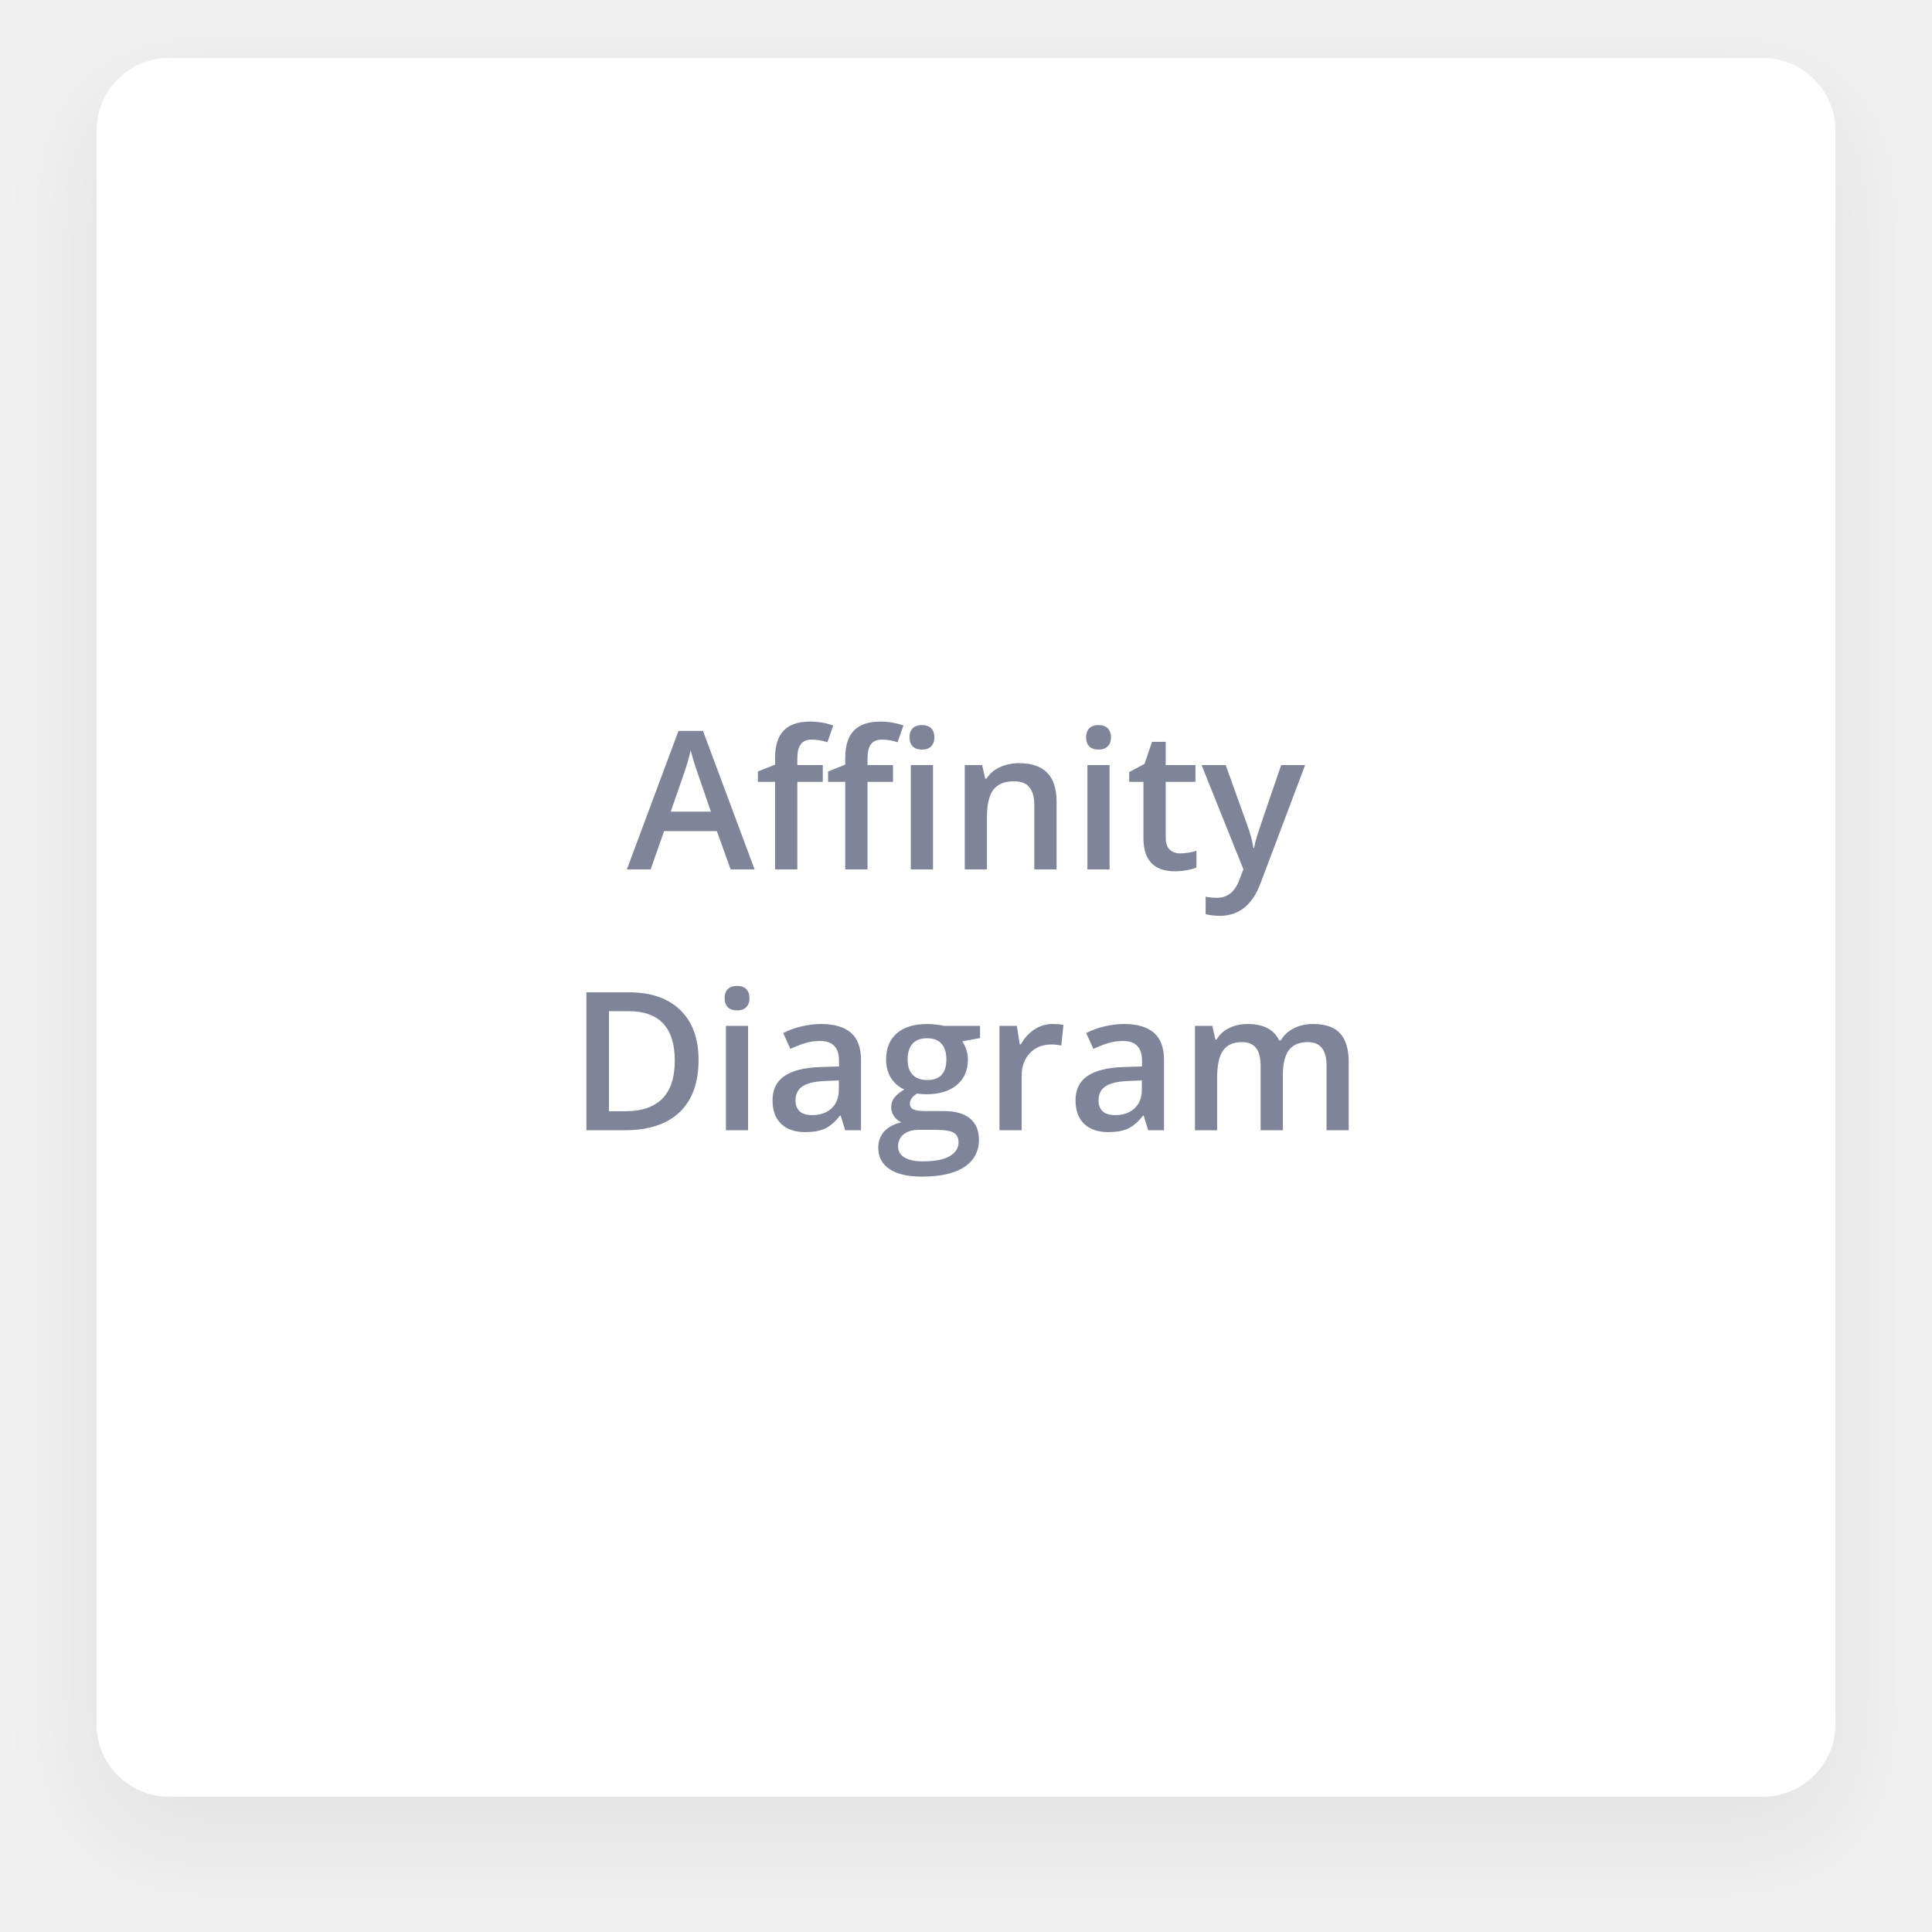
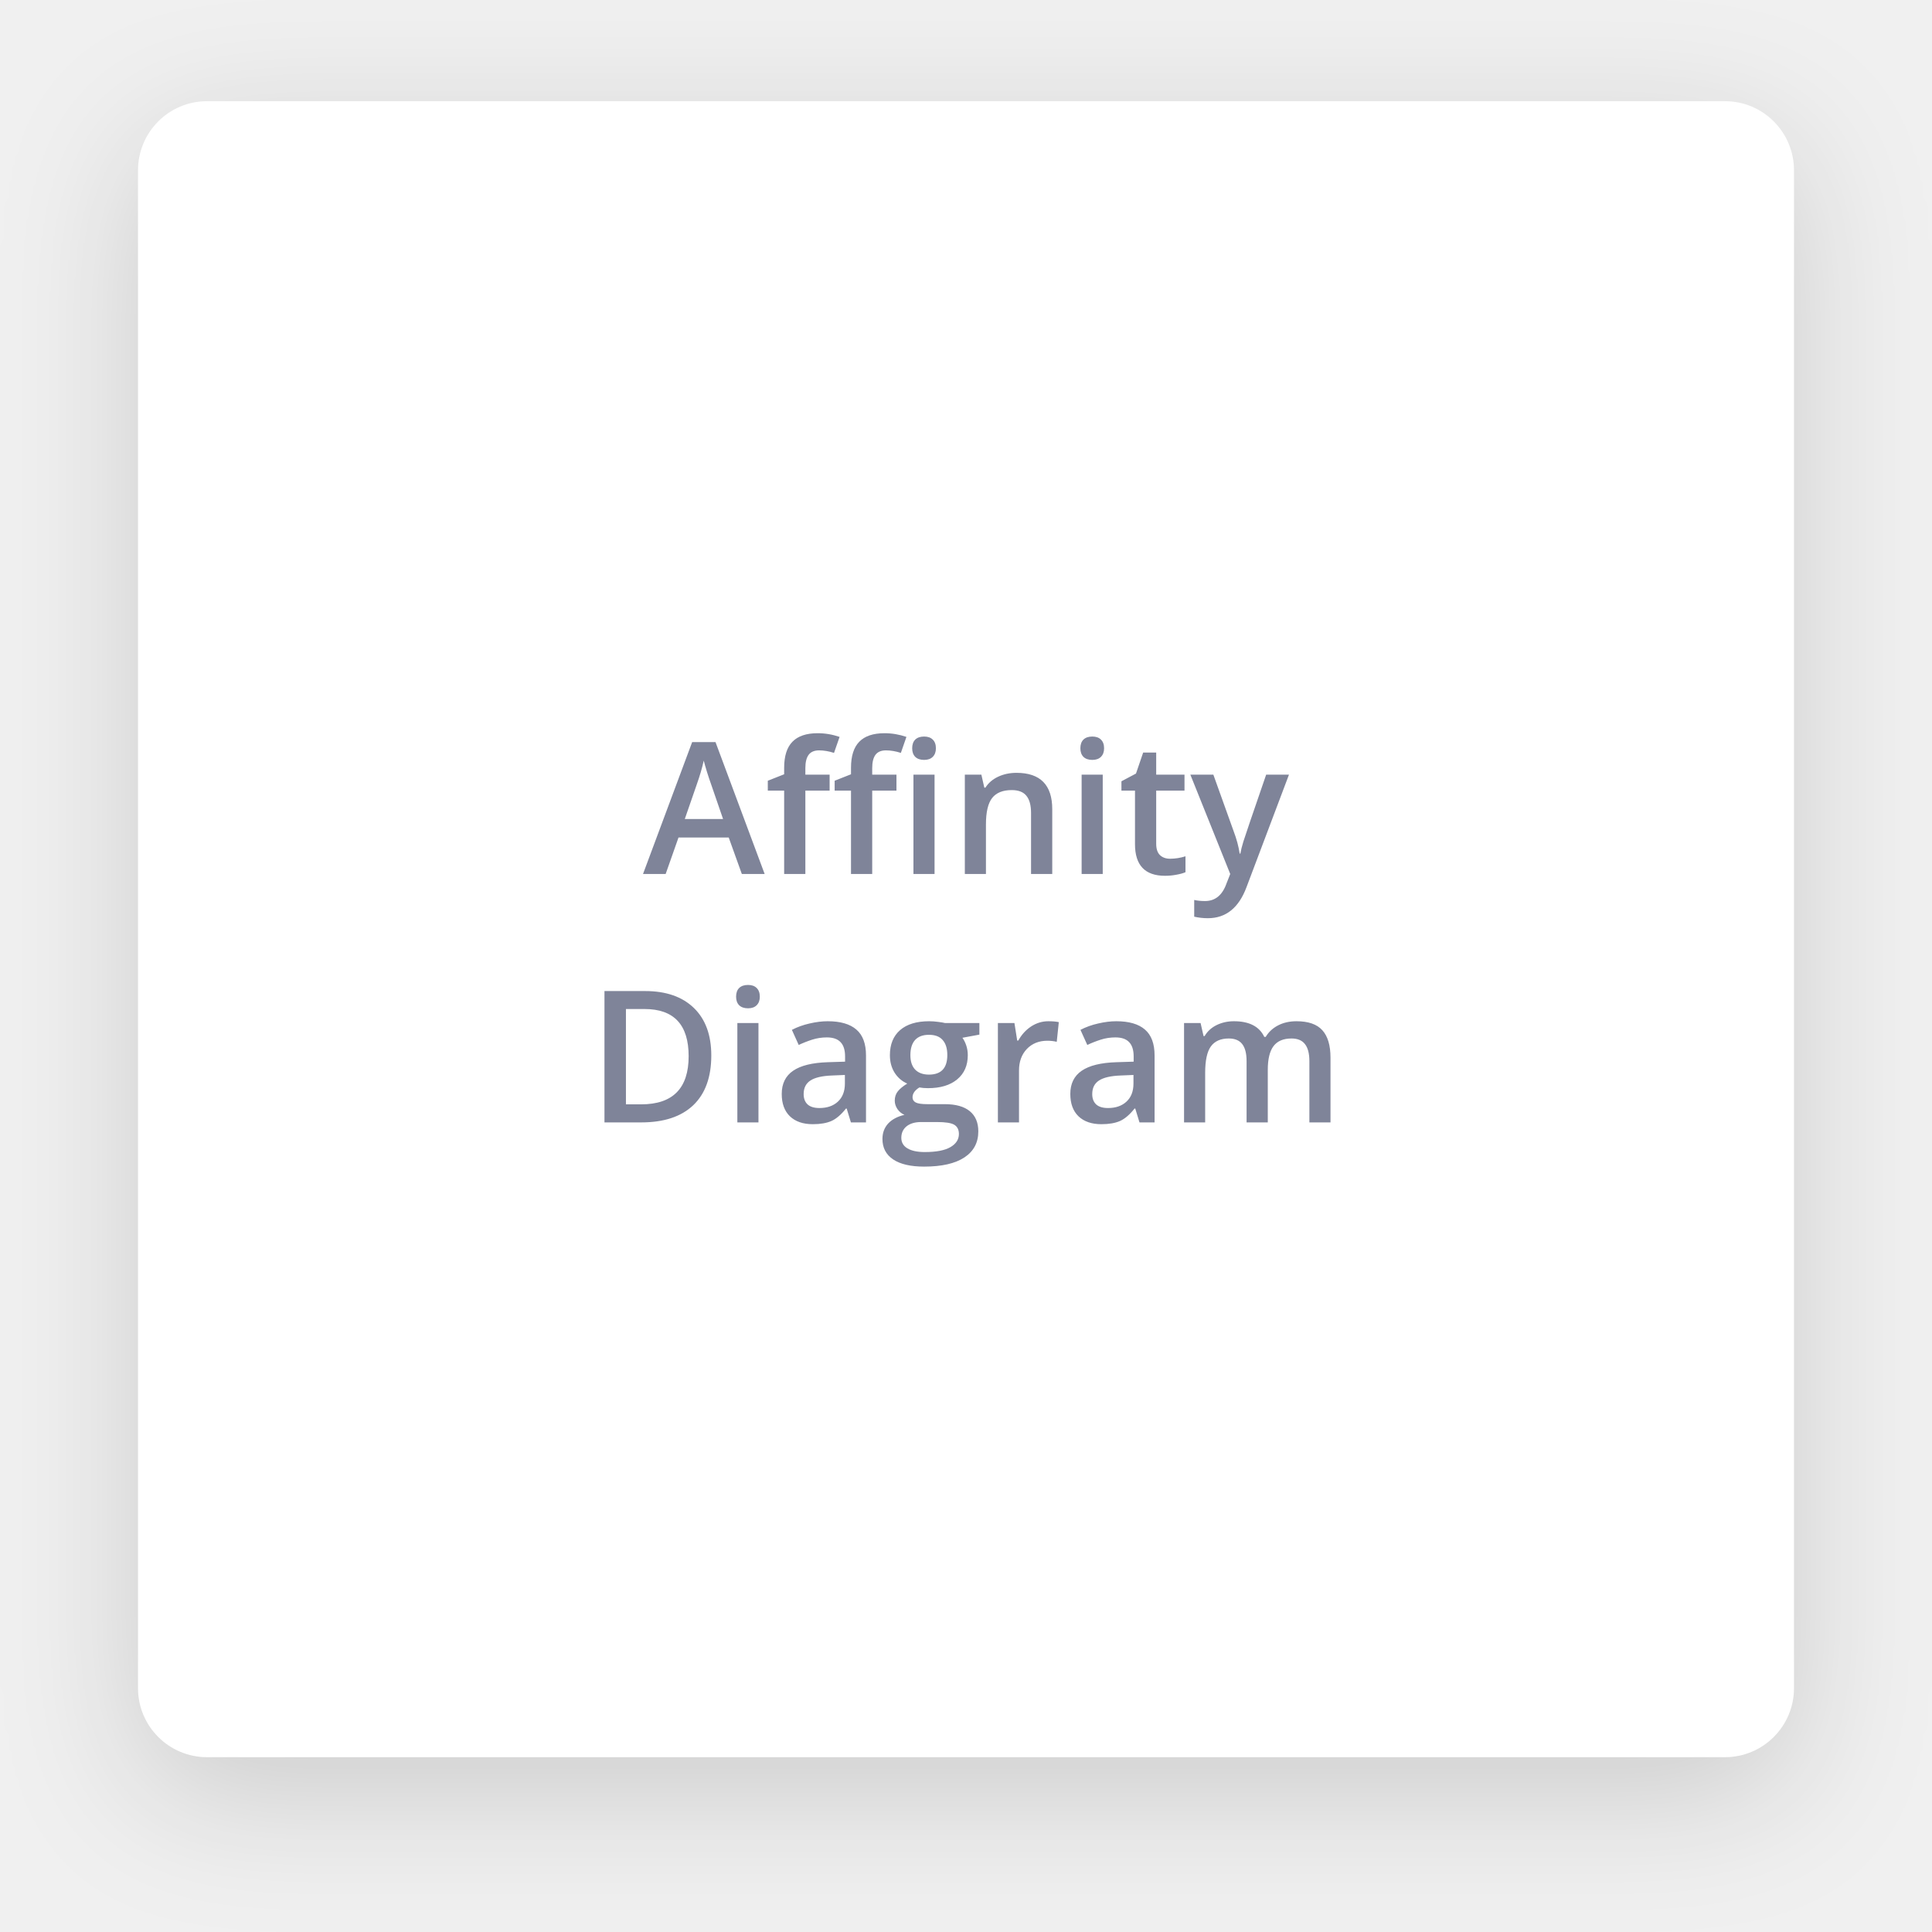
- <svg xmlns="http://www.w3.org/2000/svg" width="200" height="200" viewBox="0 0 200 200" fill="none">
+ <svg xmlns="http://www.w3.org/2000/svg" width="210" height="210" viewBox="0 0 210 210" fill="none">
  <g filter="url(#filter0_d)">
-     <rect x="10" y="6" width="180" height="180" rx="7.509" fill="white" />
-     <path d="M75.635 90L74.209 86.035H68.75L67.353 90H64.893L70.234 75.664H72.773L78.115 90H75.635ZM73.594 84.023L72.256 80.137C72.158 79.876 72.022 79.466 71.846 78.906C71.676 78.346 71.559 77.936 71.494 77.676C71.318 78.477 71.061 79.352 70.723 80.303L69.434 84.023H73.594ZM85.176 80.938H82.539V90H80.234V80.938H78.457V79.863L80.234 79.16V78.457C80.234 77.181 80.534 76.237 81.133 75.625C81.732 75.007 82.647 74.697 83.877 74.697C84.684 74.697 85.478 74.831 86.26 75.098L85.654 76.836C85.088 76.654 84.547 76.562 84.033 76.562C83.512 76.562 83.132 76.725 82.891 77.051C82.656 77.37 82.539 77.852 82.539 78.496V79.199H85.176V80.938ZM92.441 80.938H89.805V90H87.5V80.938H85.723V79.863L87.5 79.16V78.457C87.5 77.181 87.799 76.237 88.398 75.625C88.997 75.007 89.912 74.697 91.143 74.697C91.95 74.697 92.744 74.831 93.525 75.098L92.92 76.836C92.353 76.654 91.813 76.562 91.299 76.562C90.778 76.562 90.397 76.725 90.156 77.051C89.922 77.37 89.805 77.852 89.805 78.496V79.199H92.441V80.938ZM96.582 90H94.287V79.199H96.582V90ZM94.15 76.338C94.15 75.928 94.261 75.612 94.482 75.391C94.71 75.169 95.033 75.059 95.449 75.059C95.853 75.059 96.165 75.169 96.387 75.391C96.615 75.612 96.728 75.928 96.728 76.338C96.728 76.728 96.615 77.038 96.387 77.266C96.165 77.487 95.853 77.598 95.449 77.598C95.033 77.598 94.71 77.487 94.482 77.266C94.261 77.038 94.15 76.728 94.15 76.338ZM109.375 90H107.07V83.359C107.07 82.526 106.901 81.904 106.562 81.494C106.23 81.084 105.7 80.879 104.971 80.879C104.001 80.879 103.291 81.165 102.842 81.738C102.393 82.311 102.168 83.272 102.168 84.619V90H99.873V79.199H101.67L101.992 80.615H102.109C102.435 80.101 102.897 79.704 103.496 79.424C104.095 79.144 104.759 79.004 105.488 79.004C108.079 79.004 109.375 80.322 109.375 82.959V90ZM114.863 90H112.568V79.199H114.863V90ZM112.432 76.338C112.432 75.928 112.542 75.612 112.764 75.391C112.992 75.169 113.314 75.059 113.73 75.059C114.134 75.059 114.447 75.169 114.668 75.391C114.896 75.612 115.01 75.928 115.01 76.338C115.01 76.728 114.896 77.038 114.668 77.266C114.447 77.487 114.134 77.598 113.73 77.598C113.314 77.598 112.992 77.487 112.764 77.266C112.542 77.038 112.432 76.728 112.432 76.338ZM122.178 88.34C122.738 88.34 123.298 88.252 123.857 88.076V89.805C123.604 89.915 123.275 90.007 122.871 90.078C122.474 90.156 122.061 90.195 121.631 90.195C119.456 90.195 118.369 89.049 118.369 86.758V80.938H116.895V79.922L118.477 79.082L119.258 76.797H120.674V79.199H123.75V80.938H120.674V86.719C120.674 87.272 120.811 87.682 121.084 87.949C121.364 88.21 121.729 88.34 122.178 88.34ZM124.385 79.199H126.885L129.082 85.322C129.414 86.195 129.635 87.015 129.746 87.783H129.824C129.883 87.425 129.99 86.992 130.146 86.484C130.303 85.97 131.13 83.542 132.627 79.199H135.107L130.488 91.436C129.648 93.682 128.249 94.805 126.289 94.805C125.781 94.805 125.286 94.749 124.805 94.639V92.822C125.15 92.9 125.544 92.939 125.986 92.939C127.093 92.939 127.871 92.298 128.32 91.016L128.721 90L124.385 79.199ZM72.314 109.725C72.314 112.081 71.66 113.885 70.352 115.135C69.043 116.378 67.158 117 64.697 117H60.703V102.723H65.117C67.389 102.723 69.157 103.335 70.42 104.559C71.683 105.783 72.314 107.505 72.314 109.725ZM69.853 109.803C69.853 106.385 68.255 104.676 65.059 104.676H63.037V115.037H64.697C68.135 115.037 69.853 113.292 69.853 109.803ZM77.441 117H75.147V106.199H77.441V117ZM75.01 103.338C75.01 102.928 75.12 102.612 75.342 102.391C75.57 102.169 75.892 102.059 76.309 102.059C76.712 102.059 77.025 102.169 77.246 102.391C77.474 102.612 77.588 102.928 77.588 103.338C77.588 103.729 77.474 104.038 77.246 104.266C77.025 104.487 76.712 104.598 76.309 104.598C75.892 104.598 75.57 104.487 75.342 104.266C75.12 104.038 75.01 103.729 75.01 103.338ZM87.49 117L87.031 115.496H86.953C86.432 116.154 85.908 116.603 85.381 116.844C84.853 117.078 84.176 117.195 83.35 117.195C82.288 117.195 81.458 116.909 80.859 116.336C80.267 115.763 79.971 114.952 79.971 113.904C79.971 112.791 80.384 111.951 81.211 111.385C82.038 110.818 83.297 110.509 84.99 110.457L86.856 110.398V109.822C86.856 109.132 86.693 108.618 86.367 108.279C86.048 107.934 85.55 107.762 84.873 107.762C84.32 107.762 83.789 107.843 83.281 108.006C82.773 108.169 82.285 108.361 81.816 108.582L81.074 106.941C81.66 106.635 82.301 106.404 82.998 106.248C83.695 106.085 84.352 106.004 84.971 106.004C86.344 106.004 87.38 106.303 88.076 106.902C88.779 107.501 89.131 108.442 89.131 109.725V117H87.49ZM84.072 115.438C84.906 115.438 85.573 115.206 86.074 114.744C86.582 114.275 86.836 113.621 86.836 112.781V111.844L85.449 111.902C84.368 111.941 83.581 112.124 83.086 112.449C82.598 112.768 82.353 113.26 82.353 113.924C82.353 114.406 82.497 114.78 82.783 115.047C83.07 115.307 83.499 115.438 84.072 115.438ZM101.455 106.199V107.459L99.609 107.801C99.779 108.029 99.919 108.309 100.029 108.641C100.14 108.973 100.195 109.324 100.195 109.695C100.195 110.809 99.811 111.684 99.043 112.322C98.275 112.96 97.217 113.279 95.869 113.279C95.524 113.279 95.212 113.253 94.932 113.201C94.437 113.507 94.189 113.865 94.189 114.275C94.189 114.523 94.303 114.708 94.531 114.832C94.766 114.956 95.192 115.018 95.811 115.018H97.695C98.887 115.018 99.792 115.271 100.41 115.779C101.029 116.287 101.338 117.02 101.338 117.977C101.338 119.201 100.833 120.145 99.824 120.809C98.815 121.473 97.357 121.805 95.449 121.805C93.978 121.805 92.855 121.544 92.08 121.023C91.305 120.503 90.918 119.76 90.918 118.797C90.918 118.133 91.126 117.573 91.543 117.117C91.966 116.668 92.555 116.355 93.311 116.18C93.005 116.049 92.751 115.841 92.549 115.555C92.353 115.262 92.256 114.956 92.256 114.637C92.256 114.233 92.37 113.891 92.598 113.611C92.826 113.331 93.164 113.055 93.613 112.781C93.053 112.54 92.598 112.15 92.246 111.609C91.901 111.062 91.728 110.424 91.728 109.695C91.728 108.523 92.096 107.615 92.832 106.971C93.574 106.326 94.629 106.004 95.996 106.004C96.302 106.004 96.621 106.027 96.953 106.072C97.292 106.111 97.546 106.154 97.715 106.199H101.455ZM92.969 118.68C92.969 119.174 93.19 119.555 93.633 119.822C94.082 120.089 94.71 120.223 95.518 120.223C96.768 120.223 97.699 120.044 98.311 119.686C98.922 119.327 99.228 118.852 99.228 118.26C99.228 117.791 99.059 117.456 98.721 117.254C98.389 117.059 97.767 116.961 96.856 116.961H95.117C94.46 116.961 93.936 117.114 93.545 117.42C93.161 117.732 92.969 118.152 92.969 118.68ZM93.955 109.695C93.955 110.372 94.128 110.893 94.473 111.258C94.824 111.622 95.326 111.805 95.977 111.805C97.305 111.805 97.969 111.095 97.969 109.676C97.969 108.973 97.803 108.432 97.471 108.055C97.145 107.671 96.647 107.479 95.977 107.479C95.312 107.479 94.808 107.667 94.463 108.045C94.124 108.423 93.955 108.973 93.955 109.695ZM108.945 106.004C109.408 106.004 109.788 106.036 110.088 106.102L109.863 108.24C109.538 108.162 109.199 108.123 108.848 108.123C107.93 108.123 107.184 108.423 106.611 109.021C106.045 109.62 105.762 110.398 105.762 111.355V117H103.467V106.199H105.264L105.566 108.104H105.684C106.042 107.459 106.507 106.948 107.08 106.57C107.66 106.193 108.281 106.004 108.945 106.004ZM118.857 117L118.398 115.496H118.32C117.799 116.154 117.275 116.603 116.748 116.844C116.221 117.078 115.544 117.195 114.717 117.195C113.656 117.195 112.826 116.909 112.227 116.336C111.634 115.763 111.338 114.952 111.338 113.904C111.338 112.791 111.751 111.951 112.578 111.385C113.405 110.818 114.665 110.509 116.357 110.457L118.223 110.398V109.822C118.223 109.132 118.06 108.618 117.734 108.279C117.415 107.934 116.917 107.762 116.24 107.762C115.687 107.762 115.156 107.843 114.648 108.006C114.141 108.169 113.652 108.361 113.184 108.582L112.441 106.941C113.027 106.635 113.669 106.404 114.365 106.248C115.062 106.085 115.719 106.004 116.338 106.004C117.712 106.004 118.747 106.303 119.443 106.902C120.146 107.501 120.498 108.442 120.498 109.725V117H118.857ZM115.439 115.438C116.273 115.438 116.94 115.206 117.441 114.744C117.949 114.275 118.203 113.621 118.203 112.781V111.844L116.816 111.902C115.736 111.941 114.948 112.124 114.453 112.449C113.965 112.768 113.721 113.26 113.721 113.924C113.721 114.406 113.864 114.78 114.15 115.047C114.437 115.307 114.867 115.438 115.439 115.438ZM132.803 117H130.498V110.34C130.498 109.513 130.342 108.898 130.029 108.494C129.717 108.084 129.229 107.879 128.564 107.879C127.679 107.879 127.028 108.169 126.611 108.748C126.201 109.321 125.996 110.278 125.996 111.619V117H123.701V106.199H125.498L125.82 107.615H125.938C126.237 107.101 126.67 106.704 127.236 106.424C127.809 106.144 128.438 106.004 129.121 106.004C130.781 106.004 131.882 106.57 132.422 107.703H132.578C132.897 107.169 133.346 106.753 133.926 106.453C134.505 106.154 135.169 106.004 135.918 106.004C137.207 106.004 138.145 106.329 138.73 106.98C139.323 107.632 139.619 108.624 139.619 109.959V117H137.324V110.34C137.324 109.513 137.165 108.898 136.846 108.494C136.533 108.084 136.045 107.879 135.381 107.879C134.489 107.879 133.835 108.159 133.418 108.719C133.008 109.272 132.803 110.125 132.803 111.277V117Z" fill="#7F8499" />
+     <rect x="15" y="11" width="180" height="180" rx="7.509" fill="white" />
+     <path d="M80.635 95L79.209 91.035H73.75L72.353 95H69.893L75.234 80.664H77.773L83.115 95H80.635ZM78.594 89.023L77.256 85.137C77.158 84.876 77.022 84.466 76.846 83.906C76.676 83.346 76.559 82.936 76.494 82.676C76.318 83.477 76.061 84.352 75.723 85.303L74.434 89.023H78.594ZM90.176 85.938H87.539V95H85.234V85.938H83.457V84.863L85.234 84.16V83.457C85.234 82.181 85.534 81.237 86.133 80.625C86.732 80.007 87.647 79.697 88.877 79.697C89.684 79.697 90.478 79.831 91.26 80.098L90.654 81.836C90.088 81.654 89.547 81.562 89.033 81.562C88.512 81.562 88.132 81.725 87.891 82.051C87.656 82.37 87.539 82.852 87.539 83.496V84.199H90.176V85.938ZM97.441 85.938H94.805V95H92.5V85.938H90.723V84.863L92.5 84.16V83.457C92.5 82.181 92.799 81.237 93.398 80.625C93.997 80.007 94.912 79.697 96.143 79.697C96.95 79.697 97.744 79.831 98.525 80.098L97.92 81.836C97.353 81.654 96.813 81.562 96.299 81.562C95.778 81.562 95.397 81.725 95.156 82.051C94.922 82.37 94.805 82.852 94.805 83.496V84.199H97.441V85.938ZM101.582 95H99.287V84.199H101.582V95ZM99.15 81.338C99.15 80.928 99.261 80.612 99.482 80.391C99.71 80.169 100.033 80.059 100.449 80.059C100.853 80.059 101.165 80.169 101.387 80.391C101.615 80.612 101.729 80.928 101.729 81.338C101.729 81.728 101.615 82.038 101.387 82.266C101.165 82.487 100.853 82.598 100.449 82.598C100.033 82.598 99.71 82.487 99.482 82.266C99.261 82.038 99.15 81.728 99.15 81.338ZM114.375 95H112.07V88.359C112.07 87.526 111.901 86.904 111.562 86.494C111.23 86.084 110.7 85.879 109.971 85.879C109.001 85.879 108.291 86.165 107.842 86.738C107.393 87.311 107.168 88.272 107.168 89.619V95H104.873V84.199H106.67L106.992 85.615H107.109C107.435 85.101 107.897 84.704 108.496 84.424C109.095 84.144 109.759 84.004 110.488 84.004C113.079 84.004 114.375 85.322 114.375 87.959V95ZM119.863 95H117.568V84.199H119.863V95ZM117.432 81.338C117.432 80.928 117.542 80.612 117.764 80.391C117.992 80.169 118.314 80.059 118.73 80.059C119.134 80.059 119.447 80.169 119.668 80.391C119.896 80.612 120.01 80.928 120.01 81.338C120.01 81.728 119.896 82.038 119.668 82.266C119.447 82.487 119.134 82.598 118.73 82.598C118.314 82.598 117.992 82.487 117.764 82.266C117.542 82.038 117.432 81.728 117.432 81.338ZM127.178 93.34C127.738 93.34 128.298 93.252 128.857 93.076V94.805C128.604 94.915 128.275 95.007 127.871 95.078C127.474 95.156 127.061 95.195 126.631 95.195C124.456 95.195 123.369 94.049 123.369 91.758V85.938H121.895V84.922L123.477 84.082L124.258 81.797H125.674V84.199H128.75V85.938H125.674V91.719C125.674 92.272 125.811 92.682 126.084 92.949C126.364 93.21 126.729 93.34 127.178 93.34ZM129.385 84.199H131.885L134.082 90.322C134.414 91.195 134.635 92.015 134.746 92.783H134.824C134.883 92.425 134.99 91.992 135.146 91.484C135.303 90.97 136.13 88.542 137.627 84.199H140.107L135.488 96.436C134.648 98.682 133.249 99.805 131.289 99.805C130.781 99.805 130.286 99.749 129.805 99.639V97.822C130.15 97.9 130.544 97.939 130.986 97.939C132.093 97.939 132.871 97.298 133.32 96.016L133.721 95L129.385 84.199ZM77.314 114.725C77.314 117.081 76.66 118.885 75.352 120.135C74.043 121.378 72.158 122 69.697 122H65.703V107.723H70.117C72.389 107.723 74.157 108.335 75.42 109.559C76.683 110.783 77.314 112.505 77.314 114.725ZM74.853 114.803C74.853 111.385 73.255 109.676 70.059 109.676H68.037V120.037H69.697C73.135 120.037 74.853 118.292 74.853 114.803ZM82.441 122H80.147V111.199H82.441V122ZM80.01 108.338C80.01 107.928 80.12 107.612 80.342 107.391C80.57 107.169 80.892 107.059 81.309 107.059C81.712 107.059 82.025 107.169 82.246 107.391C82.474 107.612 82.588 107.928 82.588 108.338C82.588 108.729 82.474 109.038 82.246 109.266C82.025 109.487 81.712 109.598 81.309 109.598C80.892 109.598 80.57 109.487 80.342 109.266C80.12 109.038 80.01 108.729 80.01 108.338ZM92.49 122L92.031 120.496H91.953C91.432 121.154 90.908 121.603 90.381 121.844C89.853 122.078 89.176 122.195 88.35 122.195C87.288 122.195 86.458 121.909 85.859 121.336C85.267 120.763 84.971 119.952 84.971 118.904C84.971 117.791 85.384 116.951 86.211 116.385C87.038 115.818 88.297 115.509 89.99 115.457L91.856 115.398V114.822C91.856 114.132 91.693 113.618 91.367 113.279C91.048 112.934 90.55 112.762 89.873 112.762C89.32 112.762 88.789 112.843 88.281 113.006C87.773 113.169 87.285 113.361 86.816 113.582L86.074 111.941C86.66 111.635 87.301 111.404 87.998 111.248C88.695 111.085 89.352 111.004 89.971 111.004C91.344 111.004 92.38 111.303 93.076 111.902C93.779 112.501 94.131 113.442 94.131 114.725V122H92.49ZM89.072 120.438C89.906 120.438 90.573 120.206 91.074 119.744C91.582 119.275 91.836 118.621 91.836 117.781V116.844L90.449 116.902C89.368 116.941 88.581 117.124 88.086 117.449C87.598 117.768 87.353 118.26 87.353 118.924C87.353 119.406 87.497 119.78 87.783 120.047C88.07 120.307 88.499 120.438 89.072 120.438ZM106.455 111.199V112.459L104.609 112.801C104.779 113.029 104.919 113.309 105.029 113.641C105.14 113.973 105.195 114.324 105.195 114.695C105.195 115.809 104.811 116.684 104.043 117.322C103.275 117.96 102.217 118.279 100.869 118.279C100.524 118.279 100.212 118.253 99.932 118.201C99.437 118.507 99.189 118.865 99.189 119.275C99.189 119.523 99.303 119.708 99.531 119.832C99.766 119.956 100.192 120.018 100.811 120.018H102.695C103.887 120.018 104.792 120.271 105.41 120.779C106.029 121.287 106.338 122.02 106.338 122.977C106.338 124.201 105.833 125.145 104.824 125.809C103.815 126.473 102.357 126.805 100.449 126.805C98.978 126.805 97.855 126.544 97.08 126.023C96.305 125.503 95.918 124.76 95.918 123.797C95.918 123.133 96.126 122.573 96.543 122.117C96.966 121.668 97.555 121.355 98.311 121.18C98.005 121.049 97.751 120.841 97.549 120.555C97.353 120.262 97.256 119.956 97.256 119.637C97.256 119.233 97.37 118.891 97.598 118.611C97.826 118.331 98.164 118.055 98.613 117.781C98.053 117.54 97.598 117.15 97.246 116.609C96.901 116.062 96.728 115.424 96.728 114.695C96.728 113.523 97.096 112.615 97.832 111.971C98.574 111.326 99.629 111.004 100.996 111.004C101.302 111.004 101.621 111.027 101.953 111.072C102.292 111.111 102.546 111.154 102.715 111.199H106.455ZM97.969 123.68C97.969 124.174 98.19 124.555 98.633 124.822C99.082 125.089 99.71 125.223 100.518 125.223C101.768 125.223 102.699 125.044 103.311 124.686C103.923 124.327 104.229 123.852 104.229 123.26C104.229 122.791 104.059 122.456 103.721 122.254C103.389 122.059 102.767 121.961 101.855 121.961H100.117C99.46 121.961 98.936 122.114 98.545 122.42C98.161 122.732 97.969 123.152 97.969 123.68ZM98.955 114.695C98.955 115.372 99.128 115.893 99.473 116.258C99.824 116.622 100.326 116.805 100.977 116.805C102.305 116.805 102.969 116.095 102.969 114.676C102.969 113.973 102.803 113.432 102.471 113.055C102.145 112.671 101.647 112.479 100.977 112.479C100.312 112.479 99.808 112.667 99.463 113.045C99.124 113.423 98.955 113.973 98.955 114.695ZM113.945 111.004C114.408 111.004 114.788 111.036 115.088 111.102L114.863 113.24C114.538 113.162 114.199 113.123 113.848 113.123C112.93 113.123 112.184 113.423 111.611 114.021C111.045 114.62 110.762 115.398 110.762 116.355V122H108.467V111.199H110.264L110.566 113.104H110.684C111.042 112.459 111.507 111.948 112.08 111.57C112.66 111.193 113.281 111.004 113.945 111.004ZM123.857 122L123.398 120.496H123.32C122.799 121.154 122.275 121.603 121.748 121.844C121.221 122.078 120.544 122.195 119.717 122.195C118.656 122.195 117.826 121.909 117.227 121.336C116.634 120.763 116.338 119.952 116.338 118.904C116.338 117.791 116.751 116.951 117.578 116.385C118.405 115.818 119.665 115.509 121.357 115.457L123.223 115.398V114.822C123.223 114.132 123.06 113.618 122.734 113.279C122.415 112.934 121.917 112.762 121.24 112.762C120.687 112.762 120.156 112.843 119.648 113.006C119.141 113.169 118.652 113.361 118.184 113.582L117.441 111.941C118.027 111.635 118.669 111.404 119.365 111.248C120.062 111.085 120.719 111.004 121.338 111.004C122.712 111.004 123.747 111.303 124.443 111.902C125.146 112.501 125.498 113.442 125.498 114.725V122H123.857ZM120.439 120.438C121.273 120.438 121.94 120.206 122.441 119.744C122.949 119.275 123.203 118.621 123.203 117.781V116.844L121.816 116.902C120.736 116.941 119.948 117.124 119.453 117.449C118.965 117.768 118.721 118.26 118.721 118.924C118.721 119.406 118.864 119.78 119.15 120.047C119.437 120.307 119.867 120.438 120.439 120.438ZM137.803 122H135.498V115.34C135.498 114.513 135.342 113.898 135.029 113.494C134.717 113.084 134.229 112.879 133.564 112.879C132.679 112.879 132.028 113.169 131.611 113.748C131.201 114.321 130.996 115.278 130.996 116.619V122H128.701V111.199H130.498L130.82 112.615H130.938C131.237 112.101 131.67 111.704 132.236 111.424C132.809 111.144 133.438 111.004 134.121 111.004C135.781 111.004 136.882 111.57 137.422 112.703H137.578C137.897 112.169 138.346 111.753 138.926 111.453C139.505 111.154 140.169 111.004 140.918 111.004C142.207 111.004 143.145 111.329 143.73 111.98C144.323 112.632 144.619 113.624 144.619 114.959V122H142.324V115.34C142.324 114.513 142.165 113.898 141.846 113.494C141.533 113.084 141.045 112.879 140.381 112.879C139.489 112.879 138.835 113.159 138.418 113.719C138.008 114.272 137.803 115.125 137.803 116.277V122Z" fill="#7F8499" />
  </g>
  <defs>
-     <filter id="filter0_d" x="0" y="0" width="200" height="200" filterUnits="userSpaceOnUse" color-interpolation-filters="sRGB">
+     <filter id="filter0_d" x="0" y="0" width="210" height="210" filterUnits="userSpaceOnUse" color-interpolation-filters="sRGB">
      <feFlood flood-opacity="0" result="BackgroundImageFix" />
      <feColorMatrix in="SourceAlpha" type="matrix" values="0 0 0 0 0 0 0 0 0 0 0 0 0 0 0 0 0 0 127 0" />
      <feOffset dy="4" />
-       <feGaussianBlur stdDeviation="5" />
-       <feColorMatrix type="matrix" values="0 0 0 0 0 0 0 0 0 0 0 0 0 0 0 0 0 0 0.06 0" />
+       <feGaussianBlur stdDeviation="7.5" />
+       <feColorMatrix type="matrix" values="0 0 0 0 0 0 0 0 0 0 0 0 0 0 0 0 0 0 0.15 0" />
      <feBlend mode="normal" in2="BackgroundImageFix" result="effect1_dropShadow" />
      <feBlend mode="normal" in="SourceGraphic" in2="effect1_dropShadow" result="shape" />
    </filter>
  </defs>
</svg>
